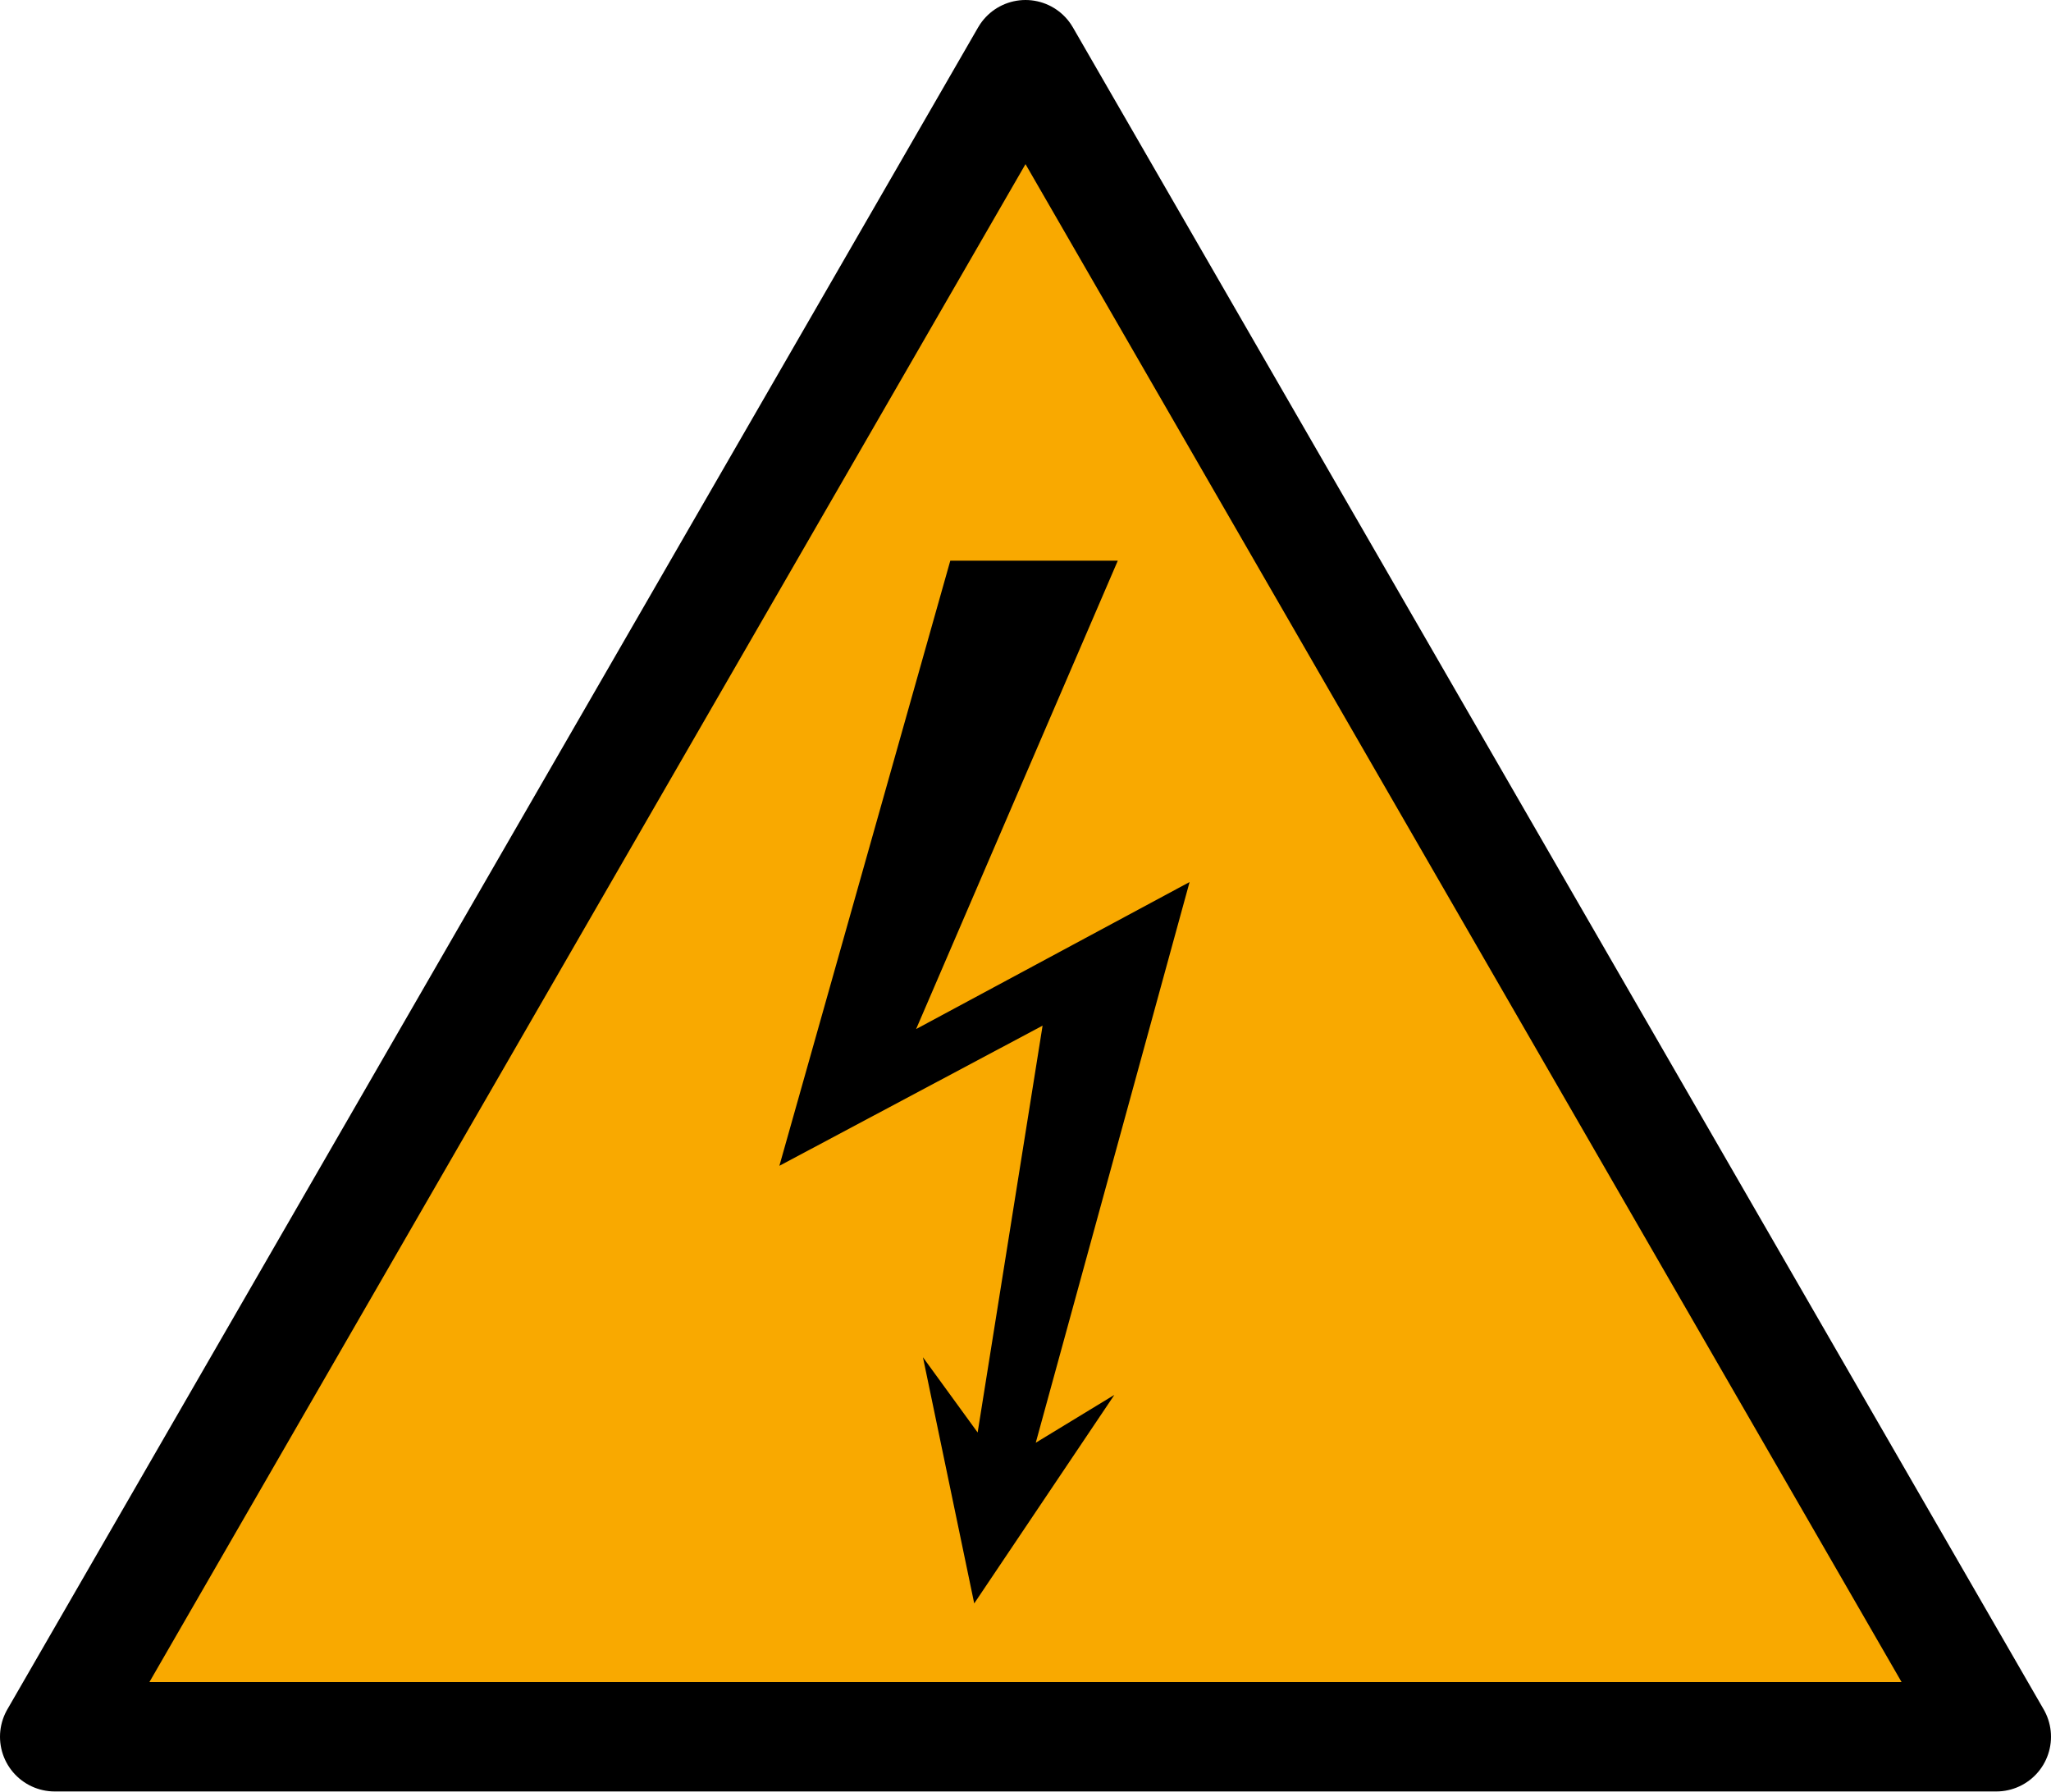
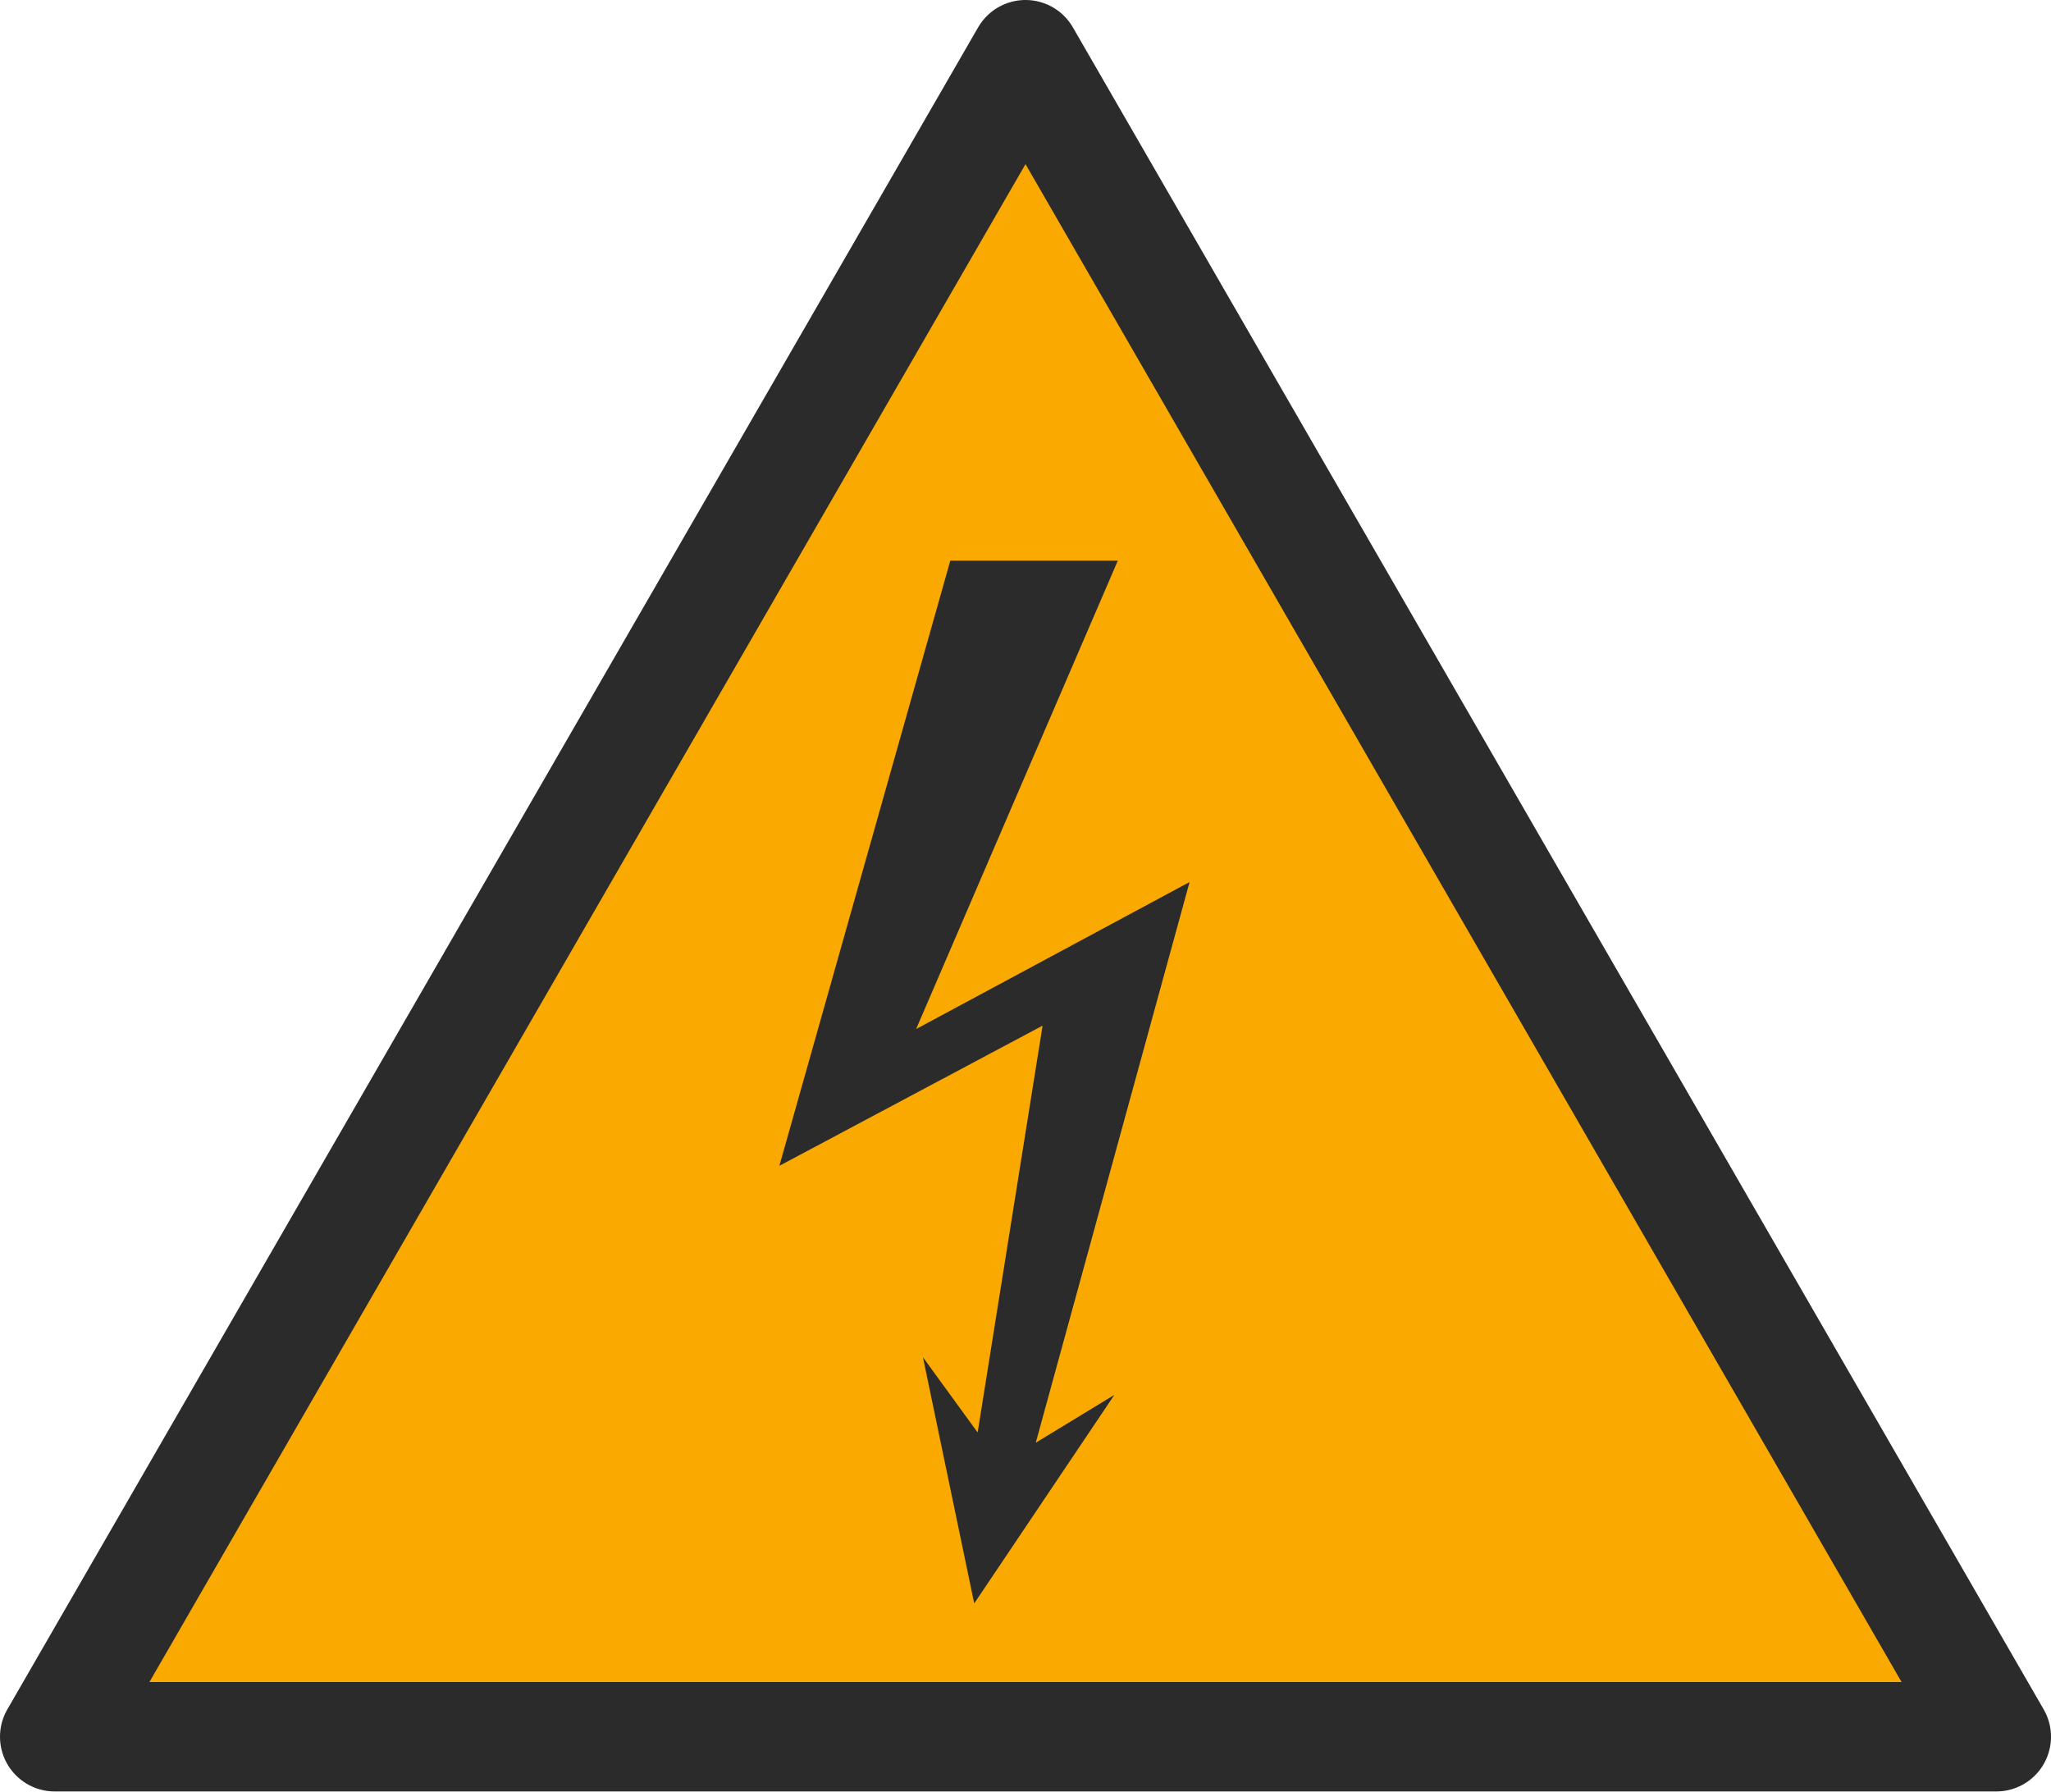
- <svg xmlns="http://www.w3.org/2000/svg" viewBox="0 0 600 524">
-   <path d="m300 16 284 492h-568z" fill="#f9a900" stroke="#000" stroke-linejoin="round" stroke-width="32" />
-   <path d="m278 164-50 177 77-41-19 119-16-22 15 72 41-61-23 14 45-164-80 43 59-137" />
+ <svg xmlns="http://www.w3.org/2000/svg" viewBox="0 0 599.998 523.998" version="1.1" id="svg2" width="599.998" height="523.998">
+   <defs id="defs2" />
+   <path d="m 299.999,15.998 284,492 H 15.999 Z" fill="#f9a900" stroke="#2b2b2c" stroke-linejoin="round" stroke-width="32" id="path1" />
+   <path d="m 277.999,163.998 -50,177 77,-41 -19,119 -16,-22 15,72 41,-61 -23,14 45,-164 -80,43 59,-137" id="path2" style="fill:#2b2b2c;fill-opacity:1" />
</svg>
